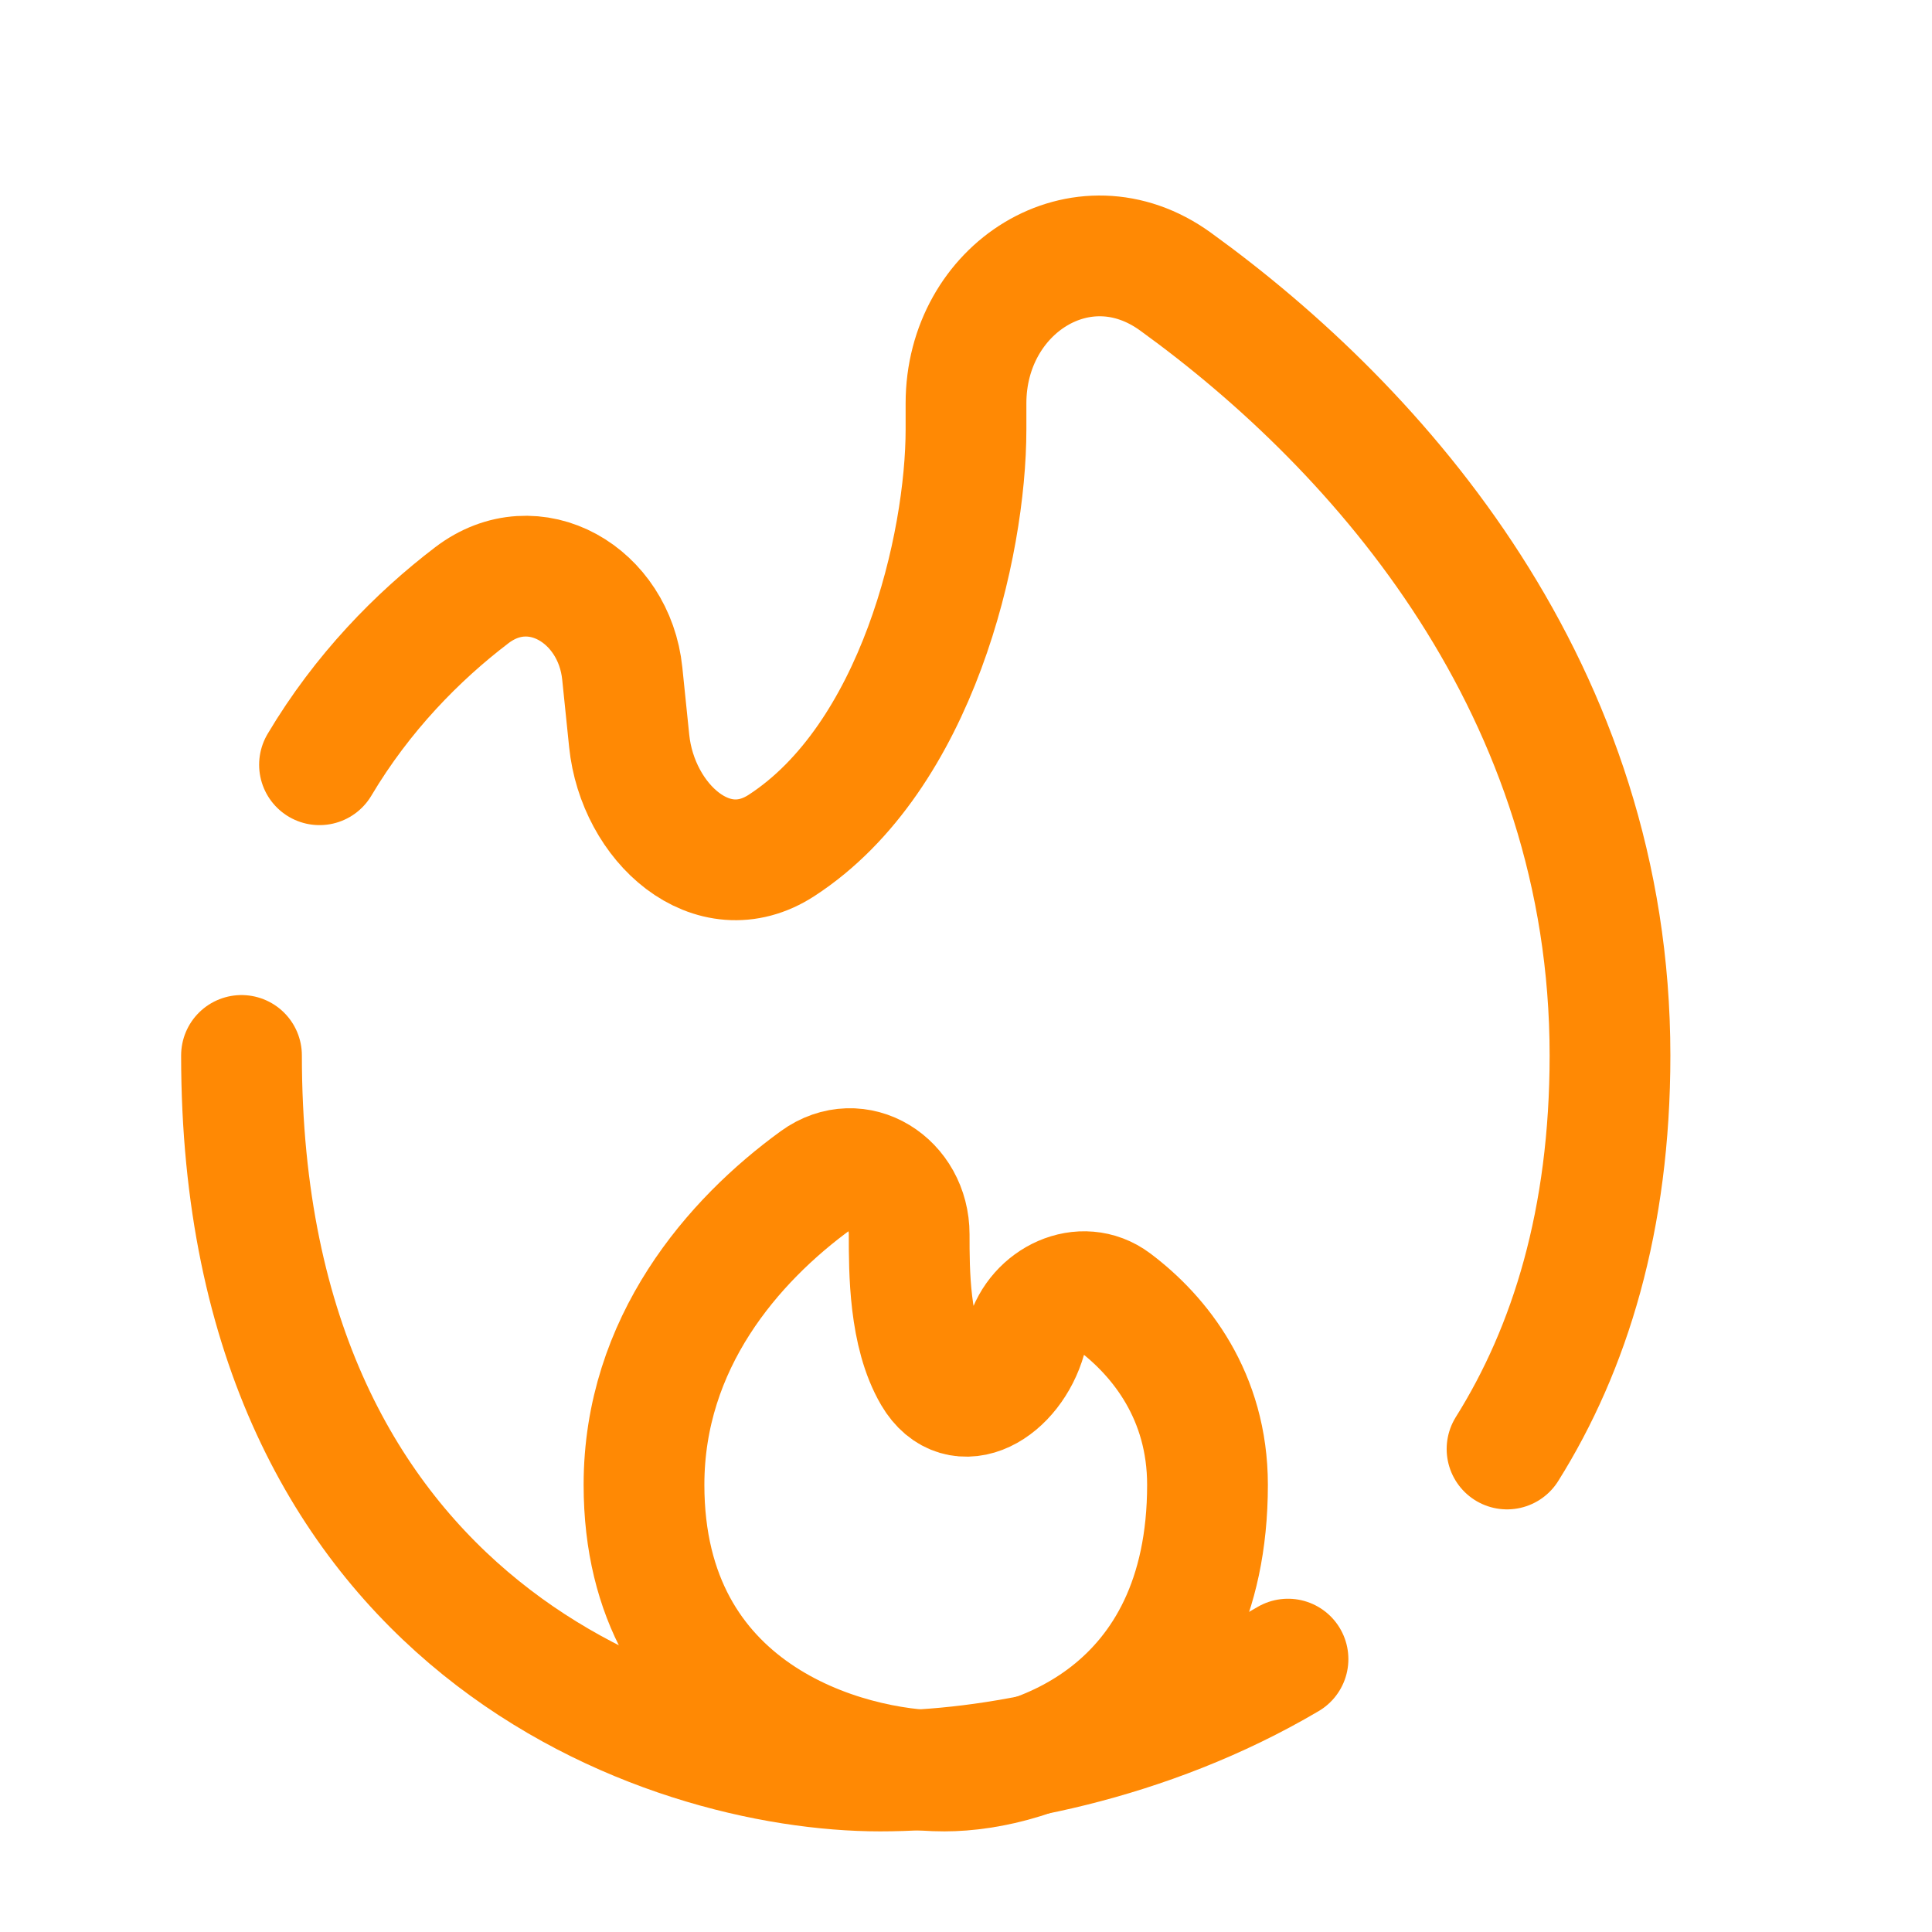
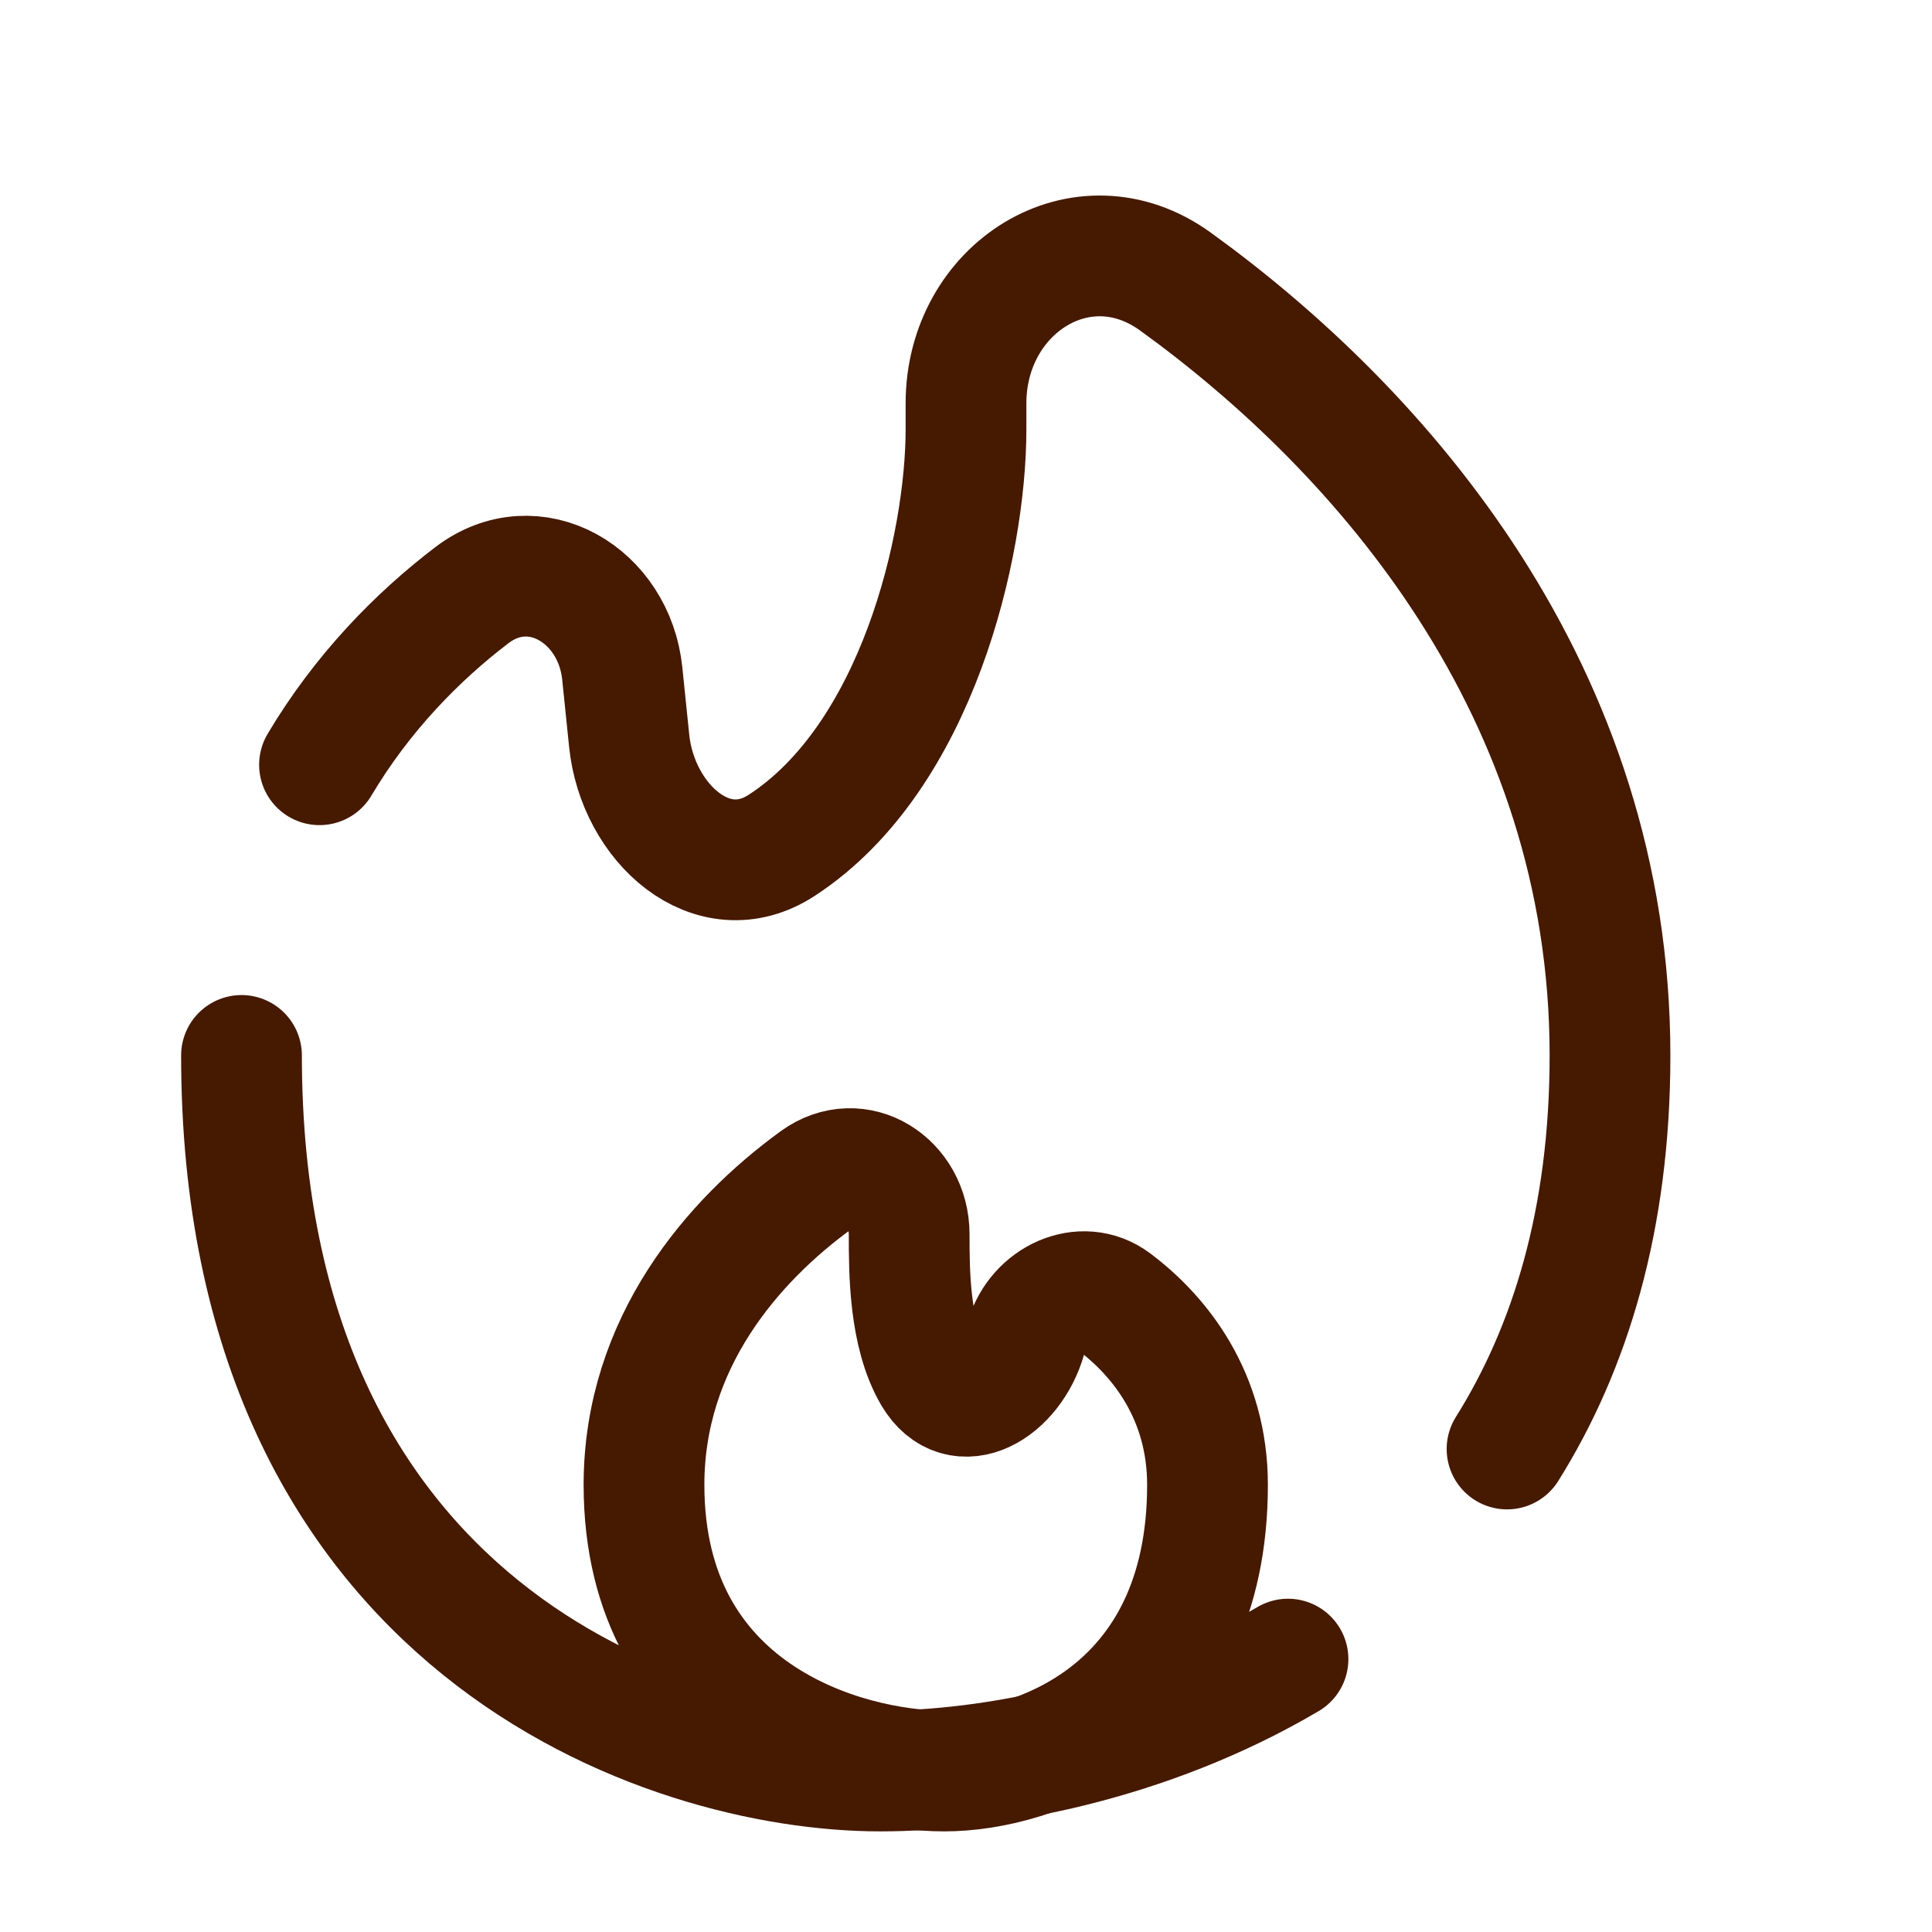
<svg xmlns="http://www.w3.org/2000/svg" width="800px" height="800px" viewBox="0 0 24 24" fill="none">
  <g id="SVGRepo_bgCarrier" stroke-width="0" />
  <g id="SVGRepo_tracerCarrier" stroke-linecap="round" stroke-linejoin="round" />
  <g id="SVGRepo_iconCarrier">
-     <path d="M3 13.111C3 20.222 8.289 22 10.933 22C12.287 22 14.248 21.643 16 20.61M18.721 18C19.502 16.754 20 15.152 20 13.111C20 8.584 17.165 5.351 14.602 3.498C13.444 2.66 12 3.58 12 5.01V5.333C12 6.775 11.394 9.407 9.709 10.502C8.849 11.061 7.921 10.224 7.816 9.204L7.73 8.366C7.63 7.392 6.638 6.801 5.86 7.395C5.188 7.907 4.501 8.605 3.969 9.5" stroke="#ff8904" stroke-width="1.5" stroke-linecap="round" />
-     <path d="M8 18.445C8 21.289 10.489 22 11.733 22C12.822 22 15 21.289 15 18.445C15 17.343 14.411 16.6 13.84 16.171C13.442 15.872 12.883 16.141 12.746 16.62C12.568 17.244 11.923 17.636 11.594 17.076C11.294 16.564 11.294 15.796 11.294 15.333C11.294 14.697 10.654 14.285 10.139 14.659C9.106 15.409 8 16.681 8 18.445Z" stroke="#ff8904" stroke-width="1.5" />
+     <path d="M3 13.111C3 20.222 8.289 22 10.933 22C12.287 22 14.248 21.643 16 20.61M18.721 18C19.502 16.754 20 15.152 20 13.111C20 8.584 17.165 5.351 14.602 3.498C13.444 2.66 12 3.58 12 5.01V5.333C12 6.775 11.394 9.407 9.709 10.502C8.849 11.061 7.921 10.224 7.816 9.204L7.73 8.366C7.63 7.392 6.638 6.801 5.86 7.395C5.188 7.907 4.501 8.605 3.969 9.5" stroke="#461901" stroke-width="1.5" stroke-linecap="round" />
+     <path d="M8 18.445C8 21.289 10.489 22 11.733 22C12.822 22 15 21.289 15 18.445C15 17.343 14.411 16.6 13.84 16.171C13.442 15.872 12.883 16.141 12.746 16.62C12.568 17.244 11.923 17.636 11.594 17.076C11.294 16.564 11.294 15.796 11.294 15.333C11.294 14.697 10.654 14.285 10.139 14.659C9.106 15.409 8 16.681 8 18.445Z" stroke="#461901" stroke-width="1.5" />
  </g>
</svg>
